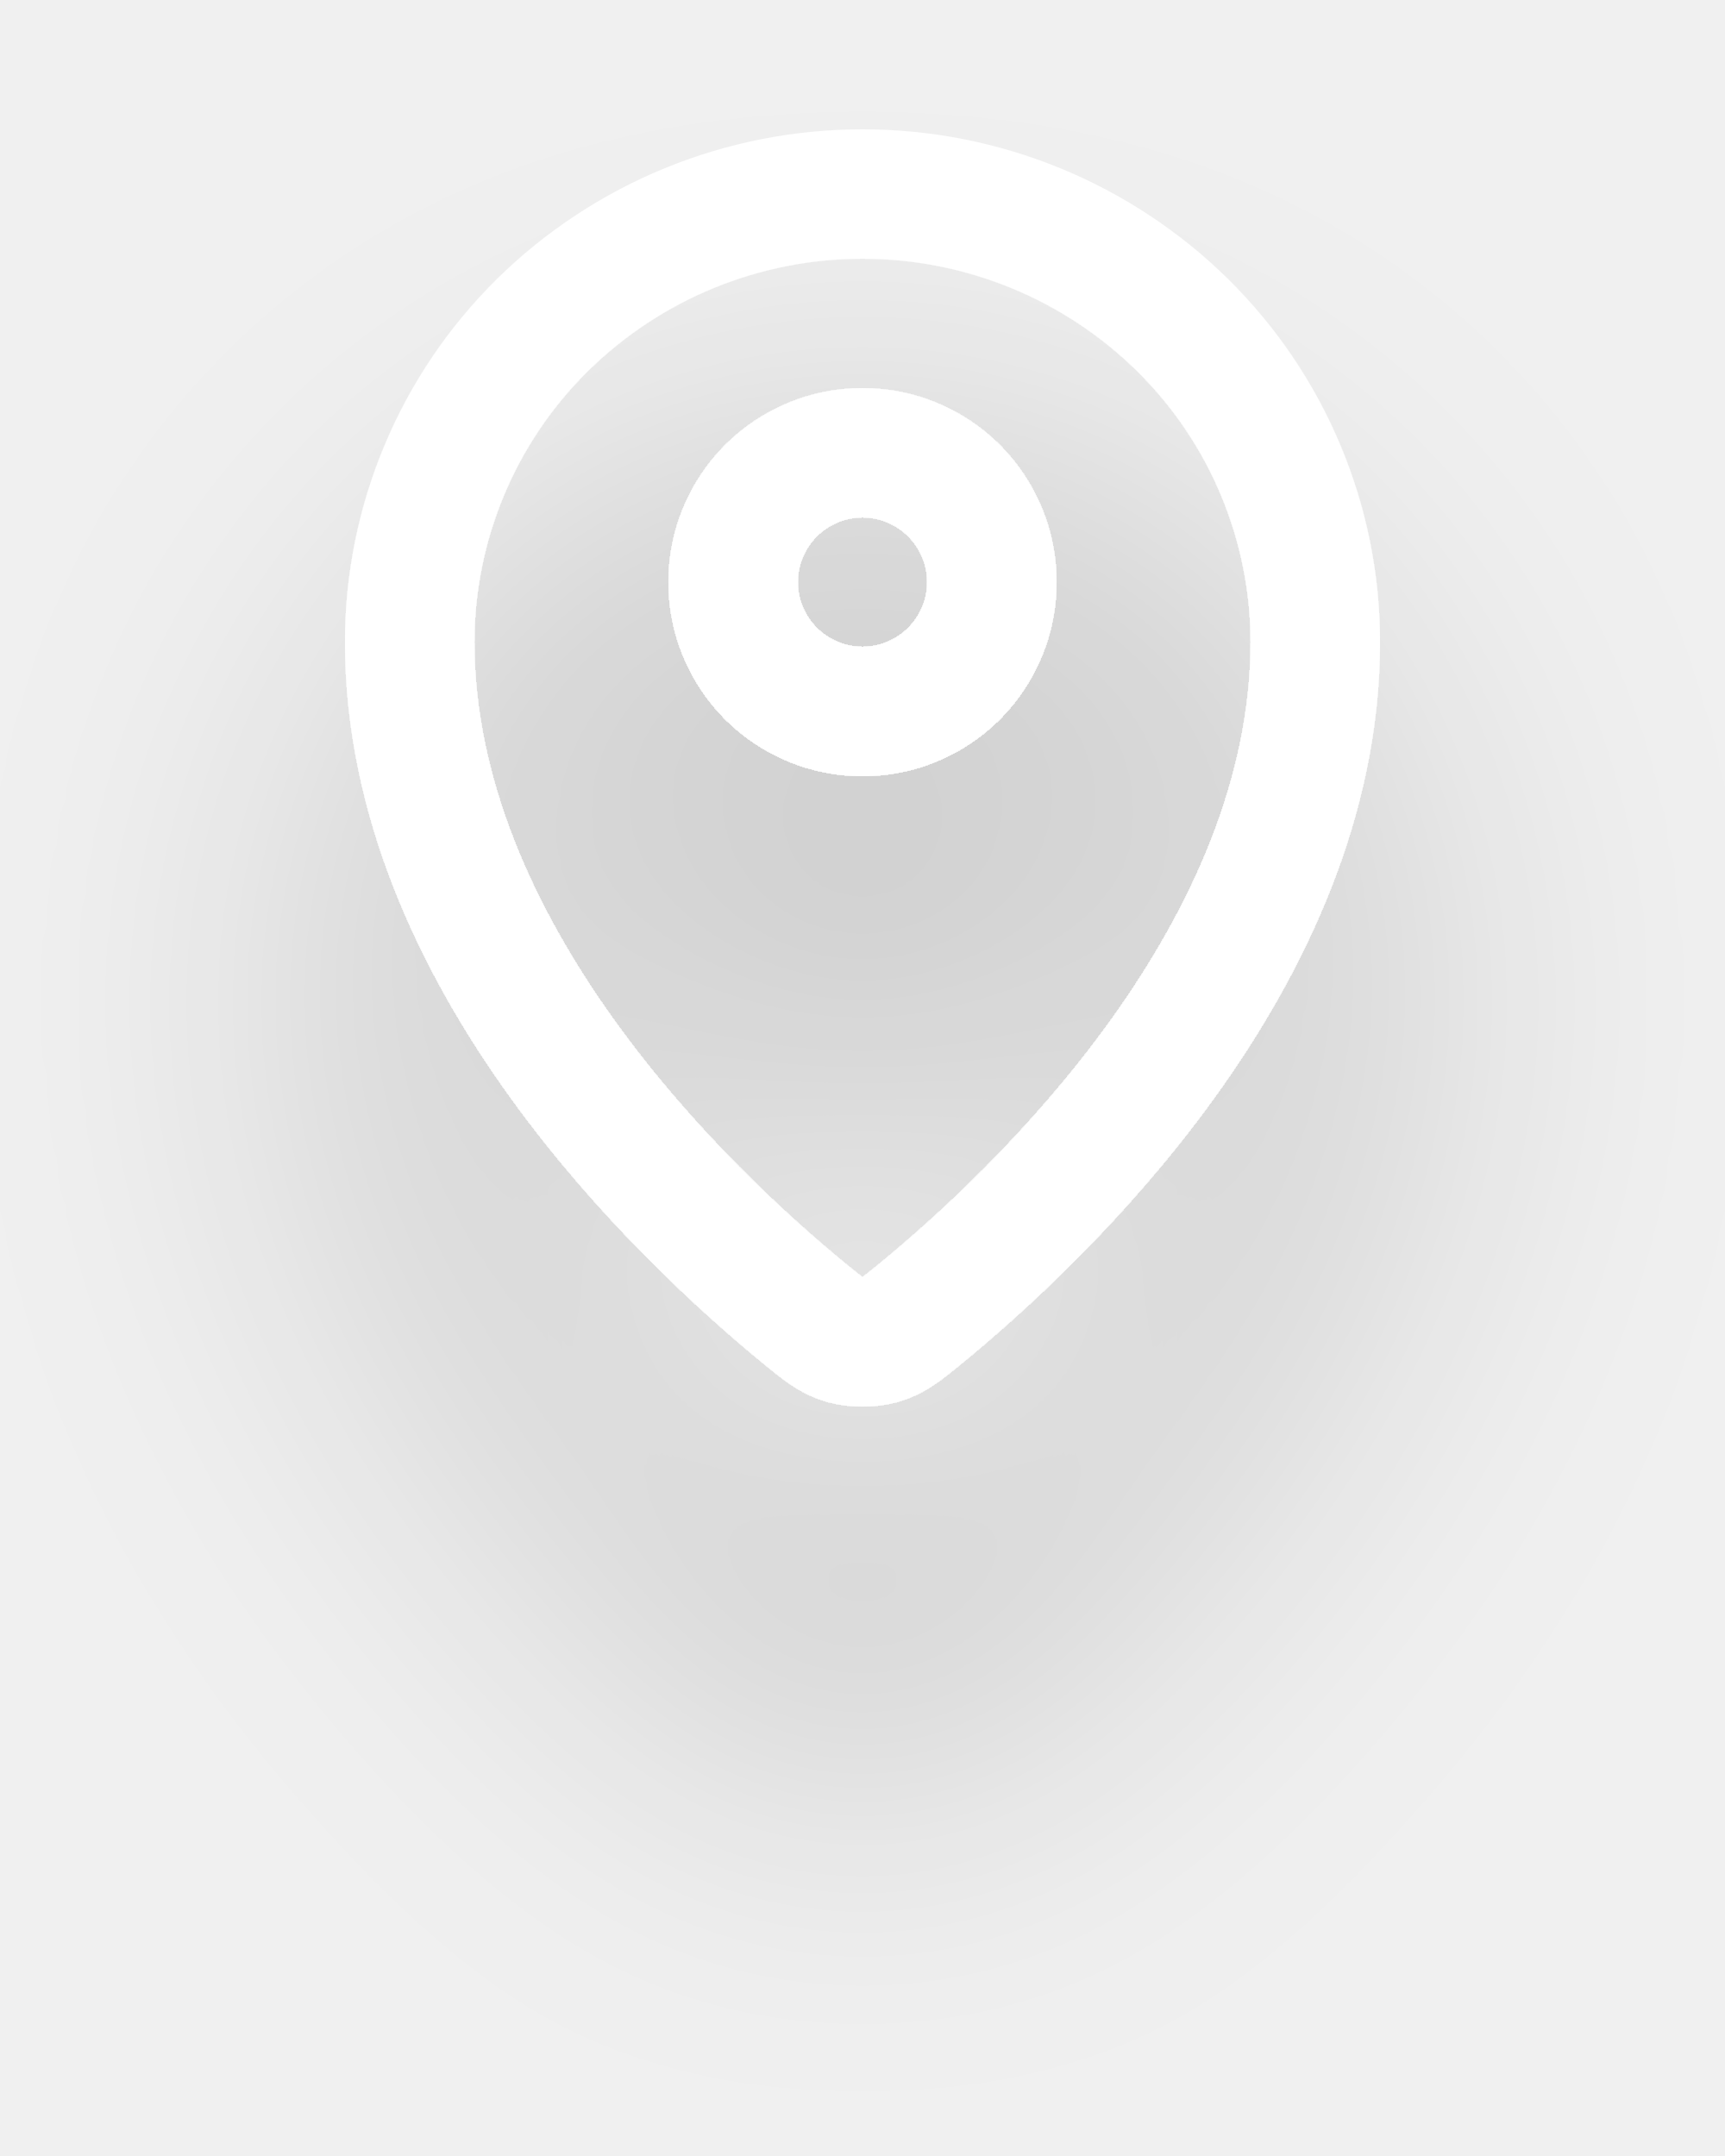
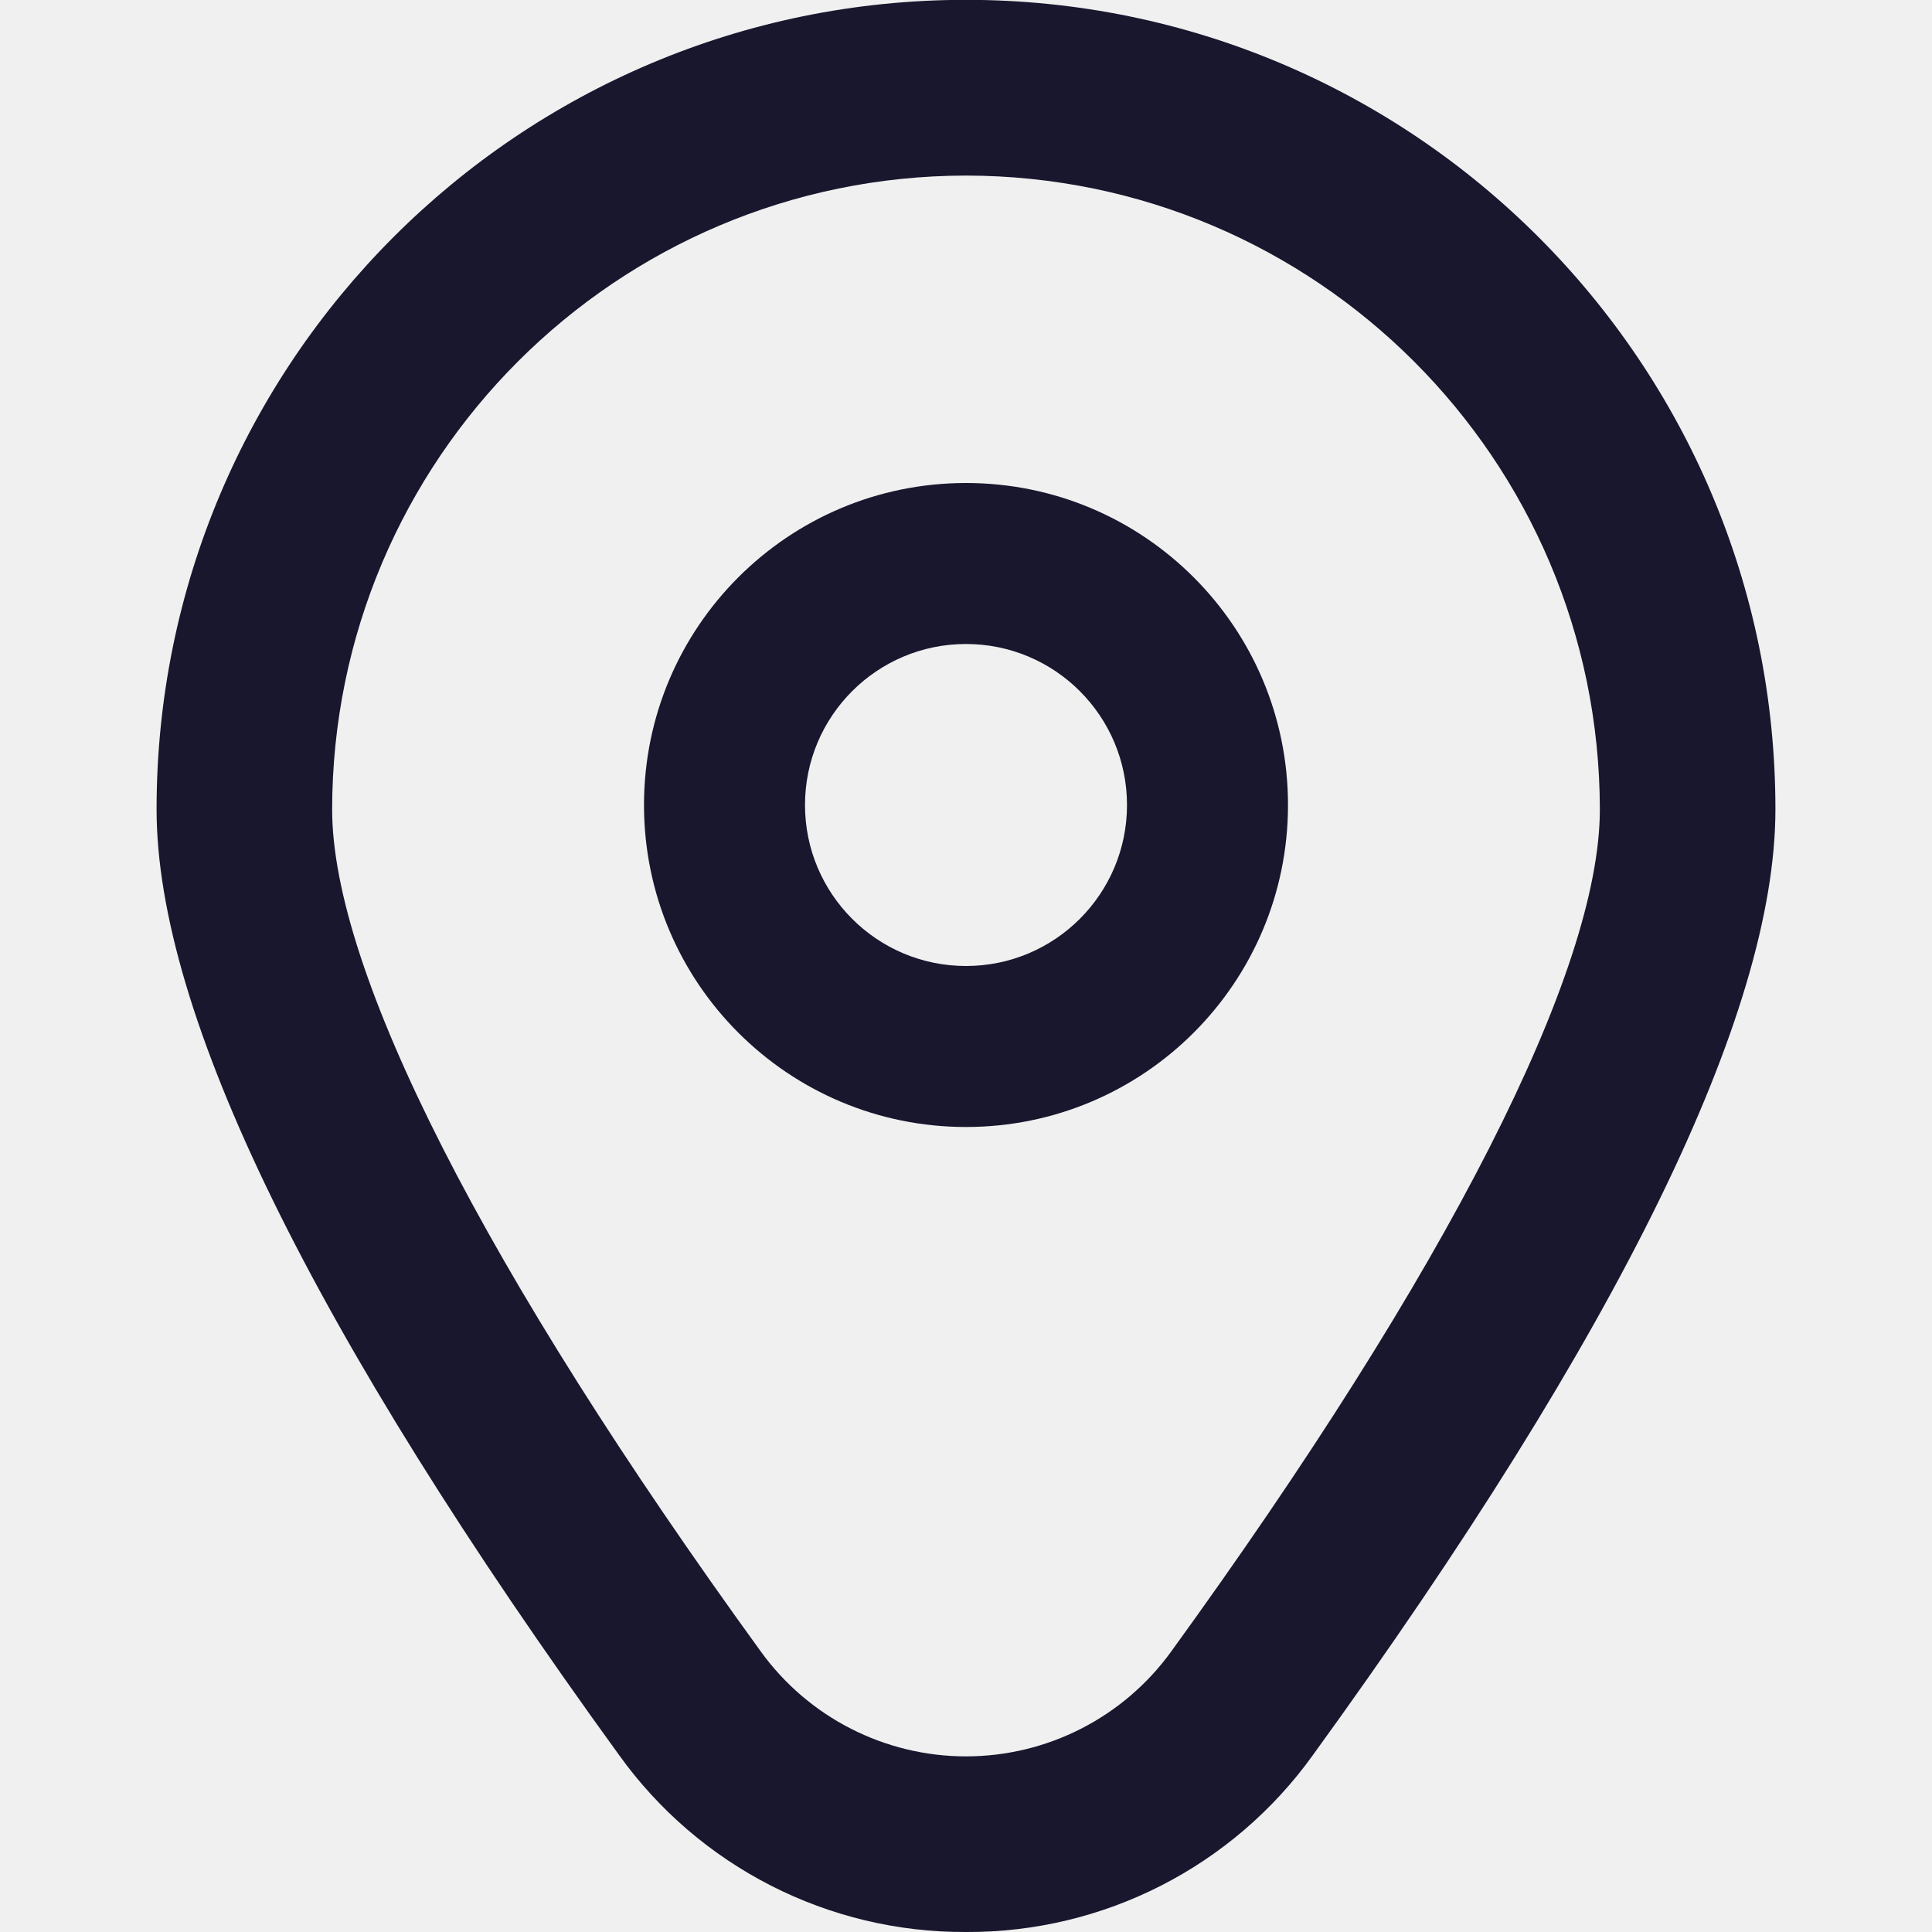
- <svg xmlns="http://www.w3.org/2000/svg" width="20" height="25" viewBox="0 0 20 25" fill="none">
-   <g filter="url(#filter0_d_3_509)">
-     <path d="M4.75 7.442C4.75 11.081 7.933 14.09 9.342 15.244C9.545 15.409 9.646 15.493 9.797 15.535C9.914 15.568 10.086 15.568 10.203 15.535C10.354 15.493 10.455 15.409 10.658 15.244C12.067 14.09 15.25 11.081 15.25 7.442C15.249 6.759 15.113 6.083 14.849 5.453C14.585 4.822 14.199 4.251 13.713 3.771C12.723 2.795 11.389 2.249 10 2.25C8.611 2.249 7.277 2.795 6.287 3.771C5.801 4.251 5.415 4.822 5.151 5.453C4.887 6.083 4.751 6.759 4.75 7.442Z" stroke="white" stroke-width="1.5" stroke-linecap="round" stroke-linejoin="round" />
-     <path d="M8.5 6.75C8.5 7.148 8.658 7.529 8.939 7.811C9.221 8.092 9.602 8.25 10 8.25C10.398 8.25 10.779 8.092 11.061 7.811C11.342 7.529 11.5 7.148 11.5 6.75C11.5 6.352 11.342 5.971 11.061 5.689C10.779 5.408 10.398 5.25 10 5.25C9.602 5.25 9.221 5.408 8.939 5.689C8.658 5.971 8.5 6.352 8.5 6.75Z" stroke="white" stroke-width="1.5" stroke-linecap="round" stroke-linejoin="round" />
-   </g>
-   <defs>
-     <filter id="filter0_d_3_509" x="-3" y="0" width="26" height="26" filterUnits="userSpaceOnUse" color-interpolation-filters="sRGB">
-       <feFlood flood-opacity="0" result="BackgroundImageFix" />
-       <feColorMatrix in="SourceAlpha" type="matrix" values="0 0 0 0 0 0 0 0 0 0 0 0 0 0 0 0 0 0 127 0" result="hardAlpha" />
-       <feOffset dy="4" />
-       <feGaussianBlur stdDeviation="2" />
-       <feComposite in2="hardAlpha" operator="out" />
-       <feColorMatrix type="matrix" values="0 0 0 0 0 0 0 0 0 0 0 0 0 0 0 0 0 0 0.25 0" />
-       <feBlend mode="normal" in2="BackgroundImageFix" result="effect1_dropShadow_3_509" />
-       <feBlend mode="normal" in="SourceGraphic" in2="effect1_dropShadow_3_509" result="shape" />
-     </filter>
-   </defs>
+ <svg xmlns="http://www.w3.org/2000/svg" id="Outline" viewBox="0 0 24 24" width="512" height="512" fill="#19172E">
+   <path d="M12,6a4,4,0,1,0,4,4A4,4,0,0,0,12,6Zm0,6a2,2,0,1,1,2-2A2,2,0,0,1,12,12Z" />
+   <path d="M12,24a5.271,5.271,0,0,1-4.311-2.2c-3.811-5.257-5.744-9.209-5.744-11.747a10.055,10.055,0,0,1,20.11,0c0,2.538-1.933,6.49-5.744,11.747A5.271,5.271,0,0,1,12,24ZM12,2.181a7.883,7.883,0,0,0-7.874,7.874c0,2.01,1.893,5.727,5.329,10.466a3.145,3.145,0,0,0,5.09,0c3.436-4.739,5.329-8.456,5.329-10.466A7.883,7.883,0,0,0,12,2.181Z" />
</svg>
